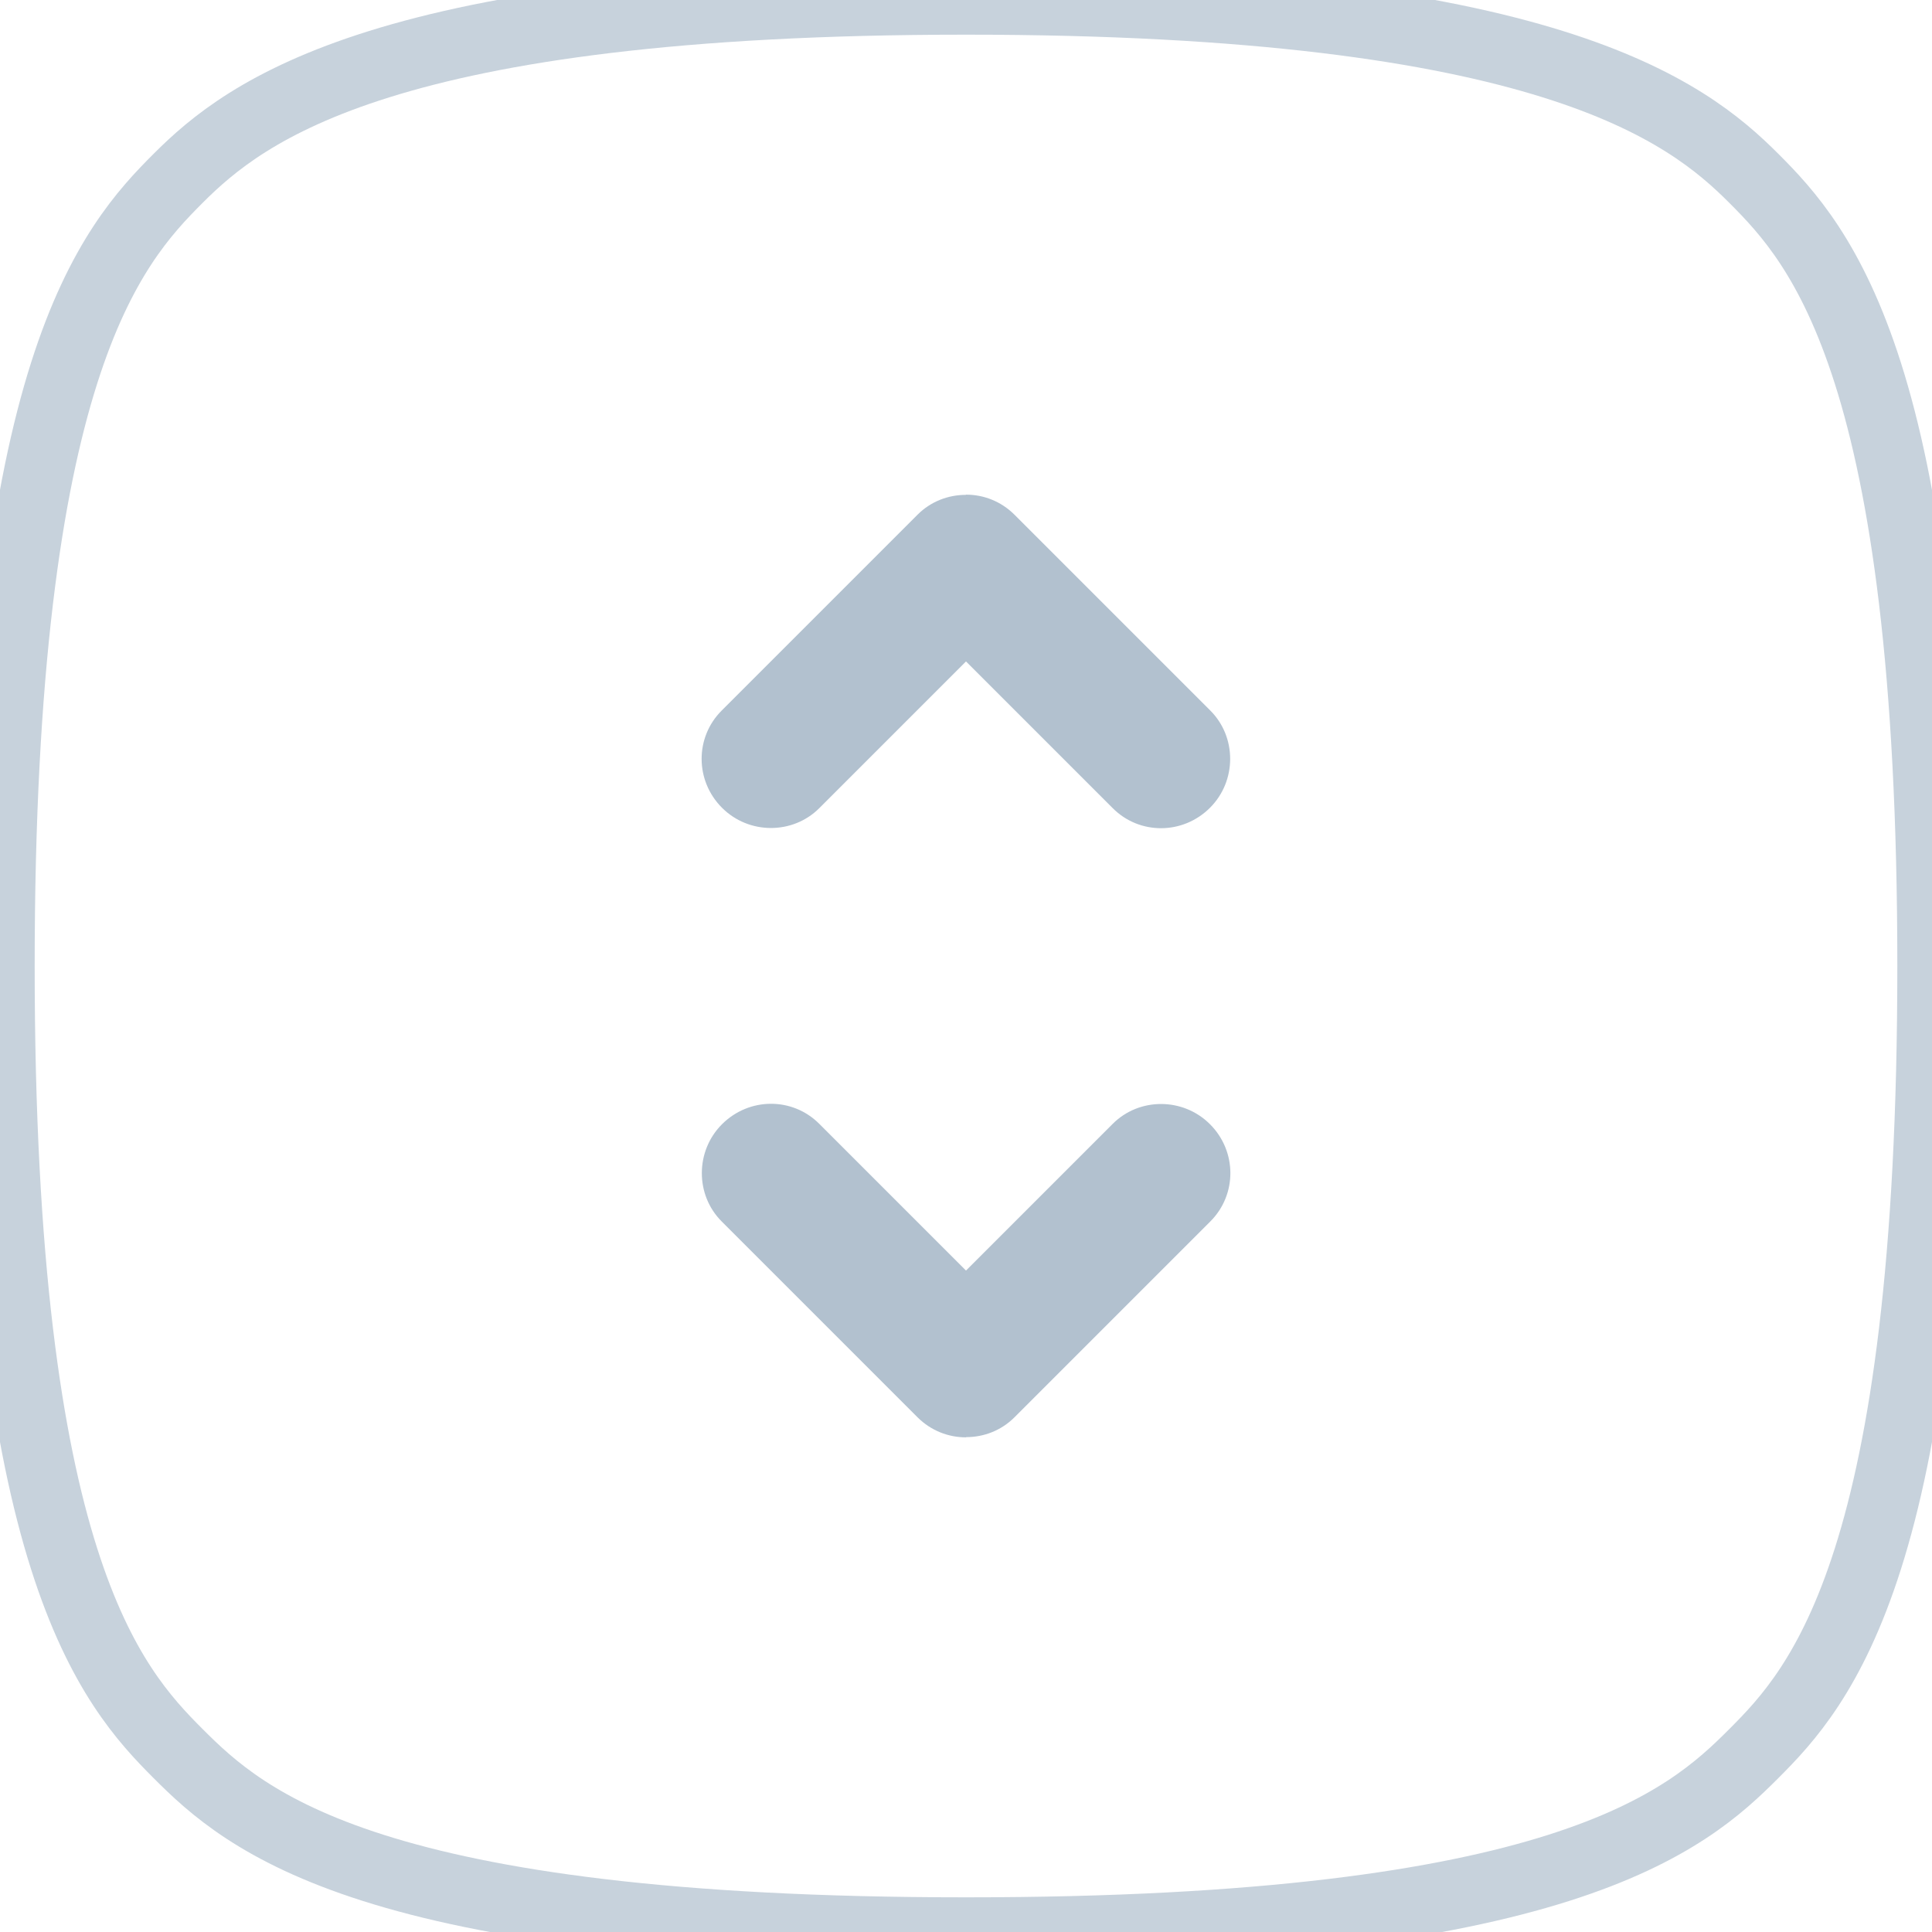
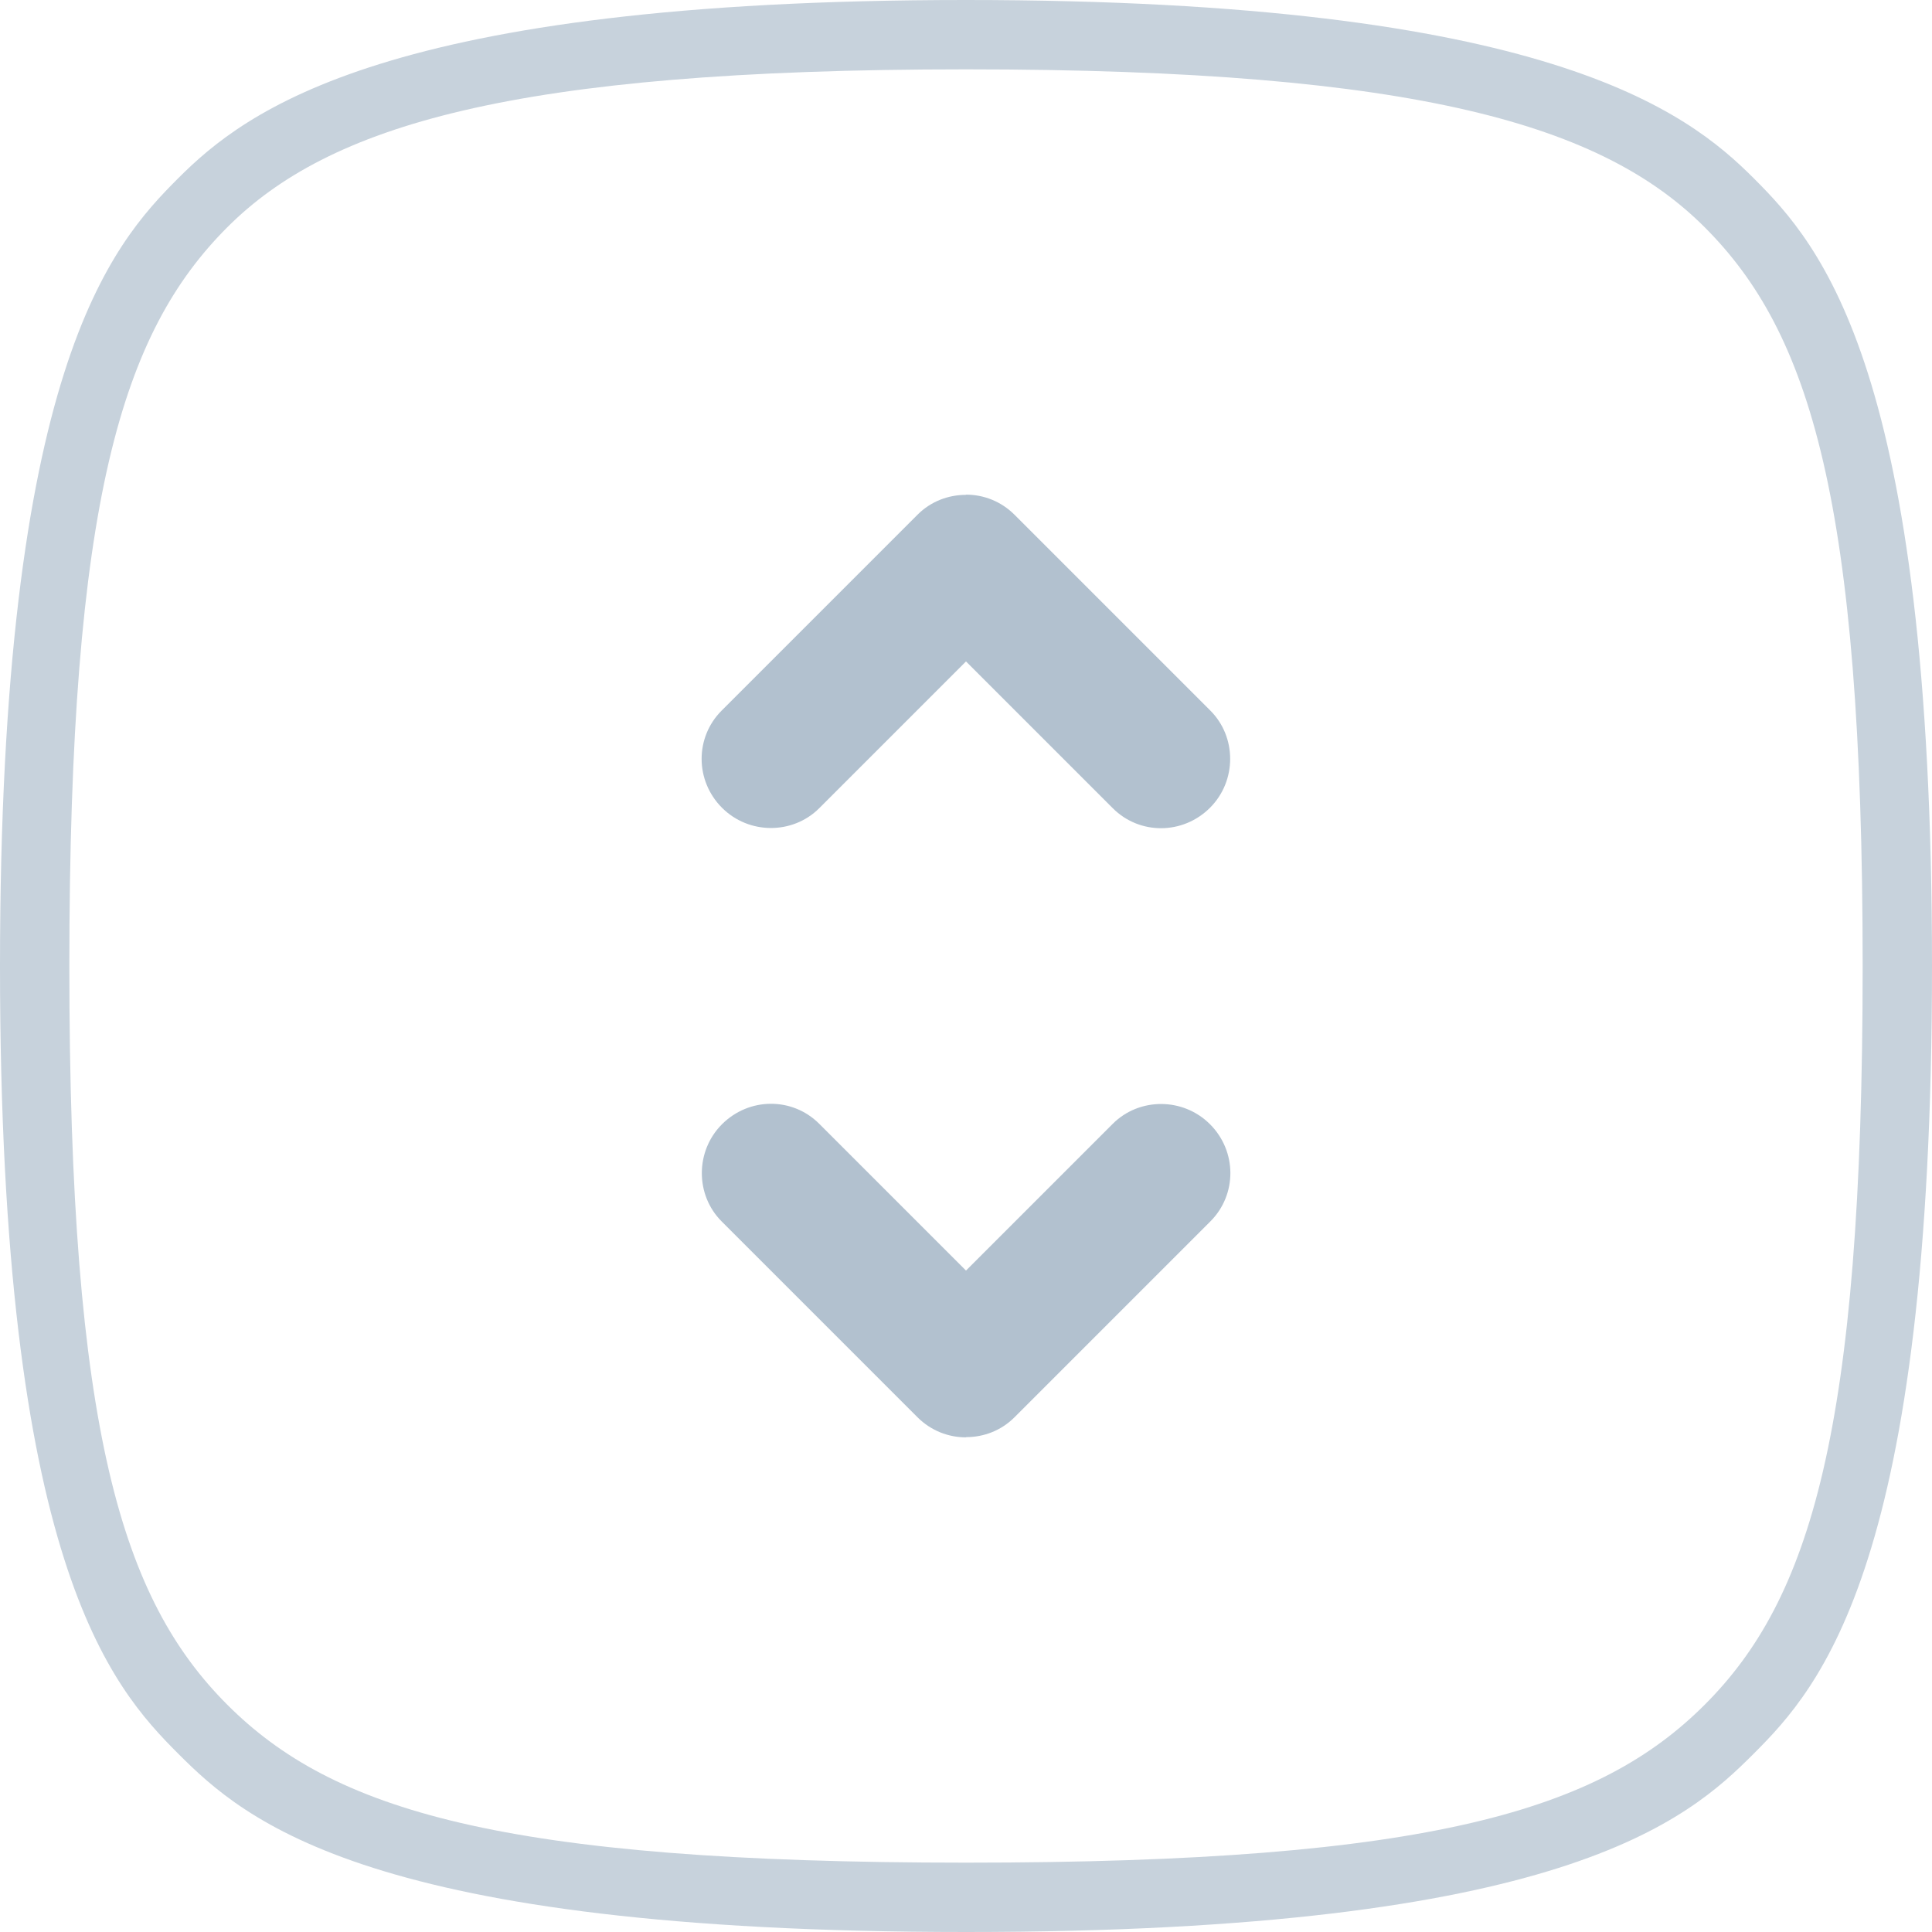
<svg xmlns="http://www.w3.org/2000/svg" width="28px" height="28px" viewBox="0 0 28 28" version="1.1">
-   <description>Created with Sketch.</description>
  <defs />
  <g id="Assets" stroke="none" stroke-width="1" fill="none" fill-rule="evenodd">
-     <g id="Style" transform="translate(-636, -345)">
-       <g id="Drag_Handle" transform="translate(636, 345)">
-         <path d="M28,13.998 L28,14 L28,14.002 C28,22.651 26.384,24.449 25.416,25.416 C24.449,26.384 22.651,28 14.002,28 L14,28 L13.998,28 C5.349,28 3.551,26.384 2.583,25.416 C1.616,24.448 0,22.651 0,14.001 L0,14 C0,14 0,14 0,13.999 C0,5.349 1.615,3.551 2.583,2.583 C3.551,1.616 5.585,0 13.999,0 L14,0 L14.001,0 C22.416,0 24.449,1.616 25.416,2.583 C26.384,3.551 28,5.349 28,13.998 L28,13.998 Z" id="Shape" stroke="#C7D2DC" stroke-width="1.005" />
+     <g id="Style" transform="translate(-138, -19)">
+       <g id="Drag_Handle" transform="translate(138, 19)">
        <g id="Random/Arrow" transform="translate(10, 16)" fill="#B2C1CF">
          <path d="M4.004,4.828 C4.258,4.828 4.511,4.732 4.701,4.542 L7.542,1.701 C7.929,1.314 7.929,0.686 7.536,0.293 C7.145,-0.098 6.51,-0.095 6.128,0.286 L4,2.414 L1.872,0.286 C1.485,-0.101 0.858,-0.1 0.464,0.293 C0.074,0.683 0.076,1.319 0.458,1.701 L3.299,4.542 C3.492,4.734 3.744,4.831 3.997,4.831 L4.004,4.828 Z" id="Arrow" />
        </g>
        <g id="Random/Arrow-2" transform="translate(14, 9.5) rotate(-180) translate(-14, -9.5) translate(10, 7)" fill="#B2C1CF">
          <path d="M4.004,4.828 C4.258,4.828 4.511,4.732 4.701,4.542 L7.542,1.701 C7.929,1.314 7.929,0.686 7.536,0.293 C7.145,-0.098 6.51,-0.095 6.128,0.286 L4,2.414 L1.872,0.286 C1.485,-0.101 0.858,-0.1 0.464,0.293 C0.074,0.683 0.076,1.319 0.458,1.701 L3.299,4.542 C3.492,4.734 3.744,4.831 3.997,4.831 L4.004,4.828 Z" id="Arrow" />
        </g>
+         <path d="M25.416,25.416 C24.449,26.384 22.651,28 14.002,28 C5.349,28 3.551,26.384 2.583,25.416 C1.616,24.448 0,22.651 0,14.001 C0,5.349 1.615,3.551 2.583,2.583 C3.551,1.616 5.585,0 13.999,0 C22.416,0 24.449,1.616 25.416,2.583 C26.384,3.551 28,5.349 28,13.998 C28,22.651 26.384,24.449 25.416,25.416 Z M24.706,24.706 C23.187,26.225 20.764,26.995 14.002,26.995 C7.236,26.995 4.813,26.225 3.294,24.706 C1.775,23.186 1.005,20.764 1.005,14.001 C1.005,7.236 1.775,4.814 3.294,3.294 C4.759,1.829 7.398,1.005 13.999,1.005 C20.602,1.005 23.241,1.829 24.706,3.294 C26.225,4.813 26.995,7.236 26.995,13.999 C26.995,20.764 26.225,23.187 24.706,24.706 Z" id="Path" fill="#C7D2DC" />
      </g>
    </g>
  </g>
</svg>
